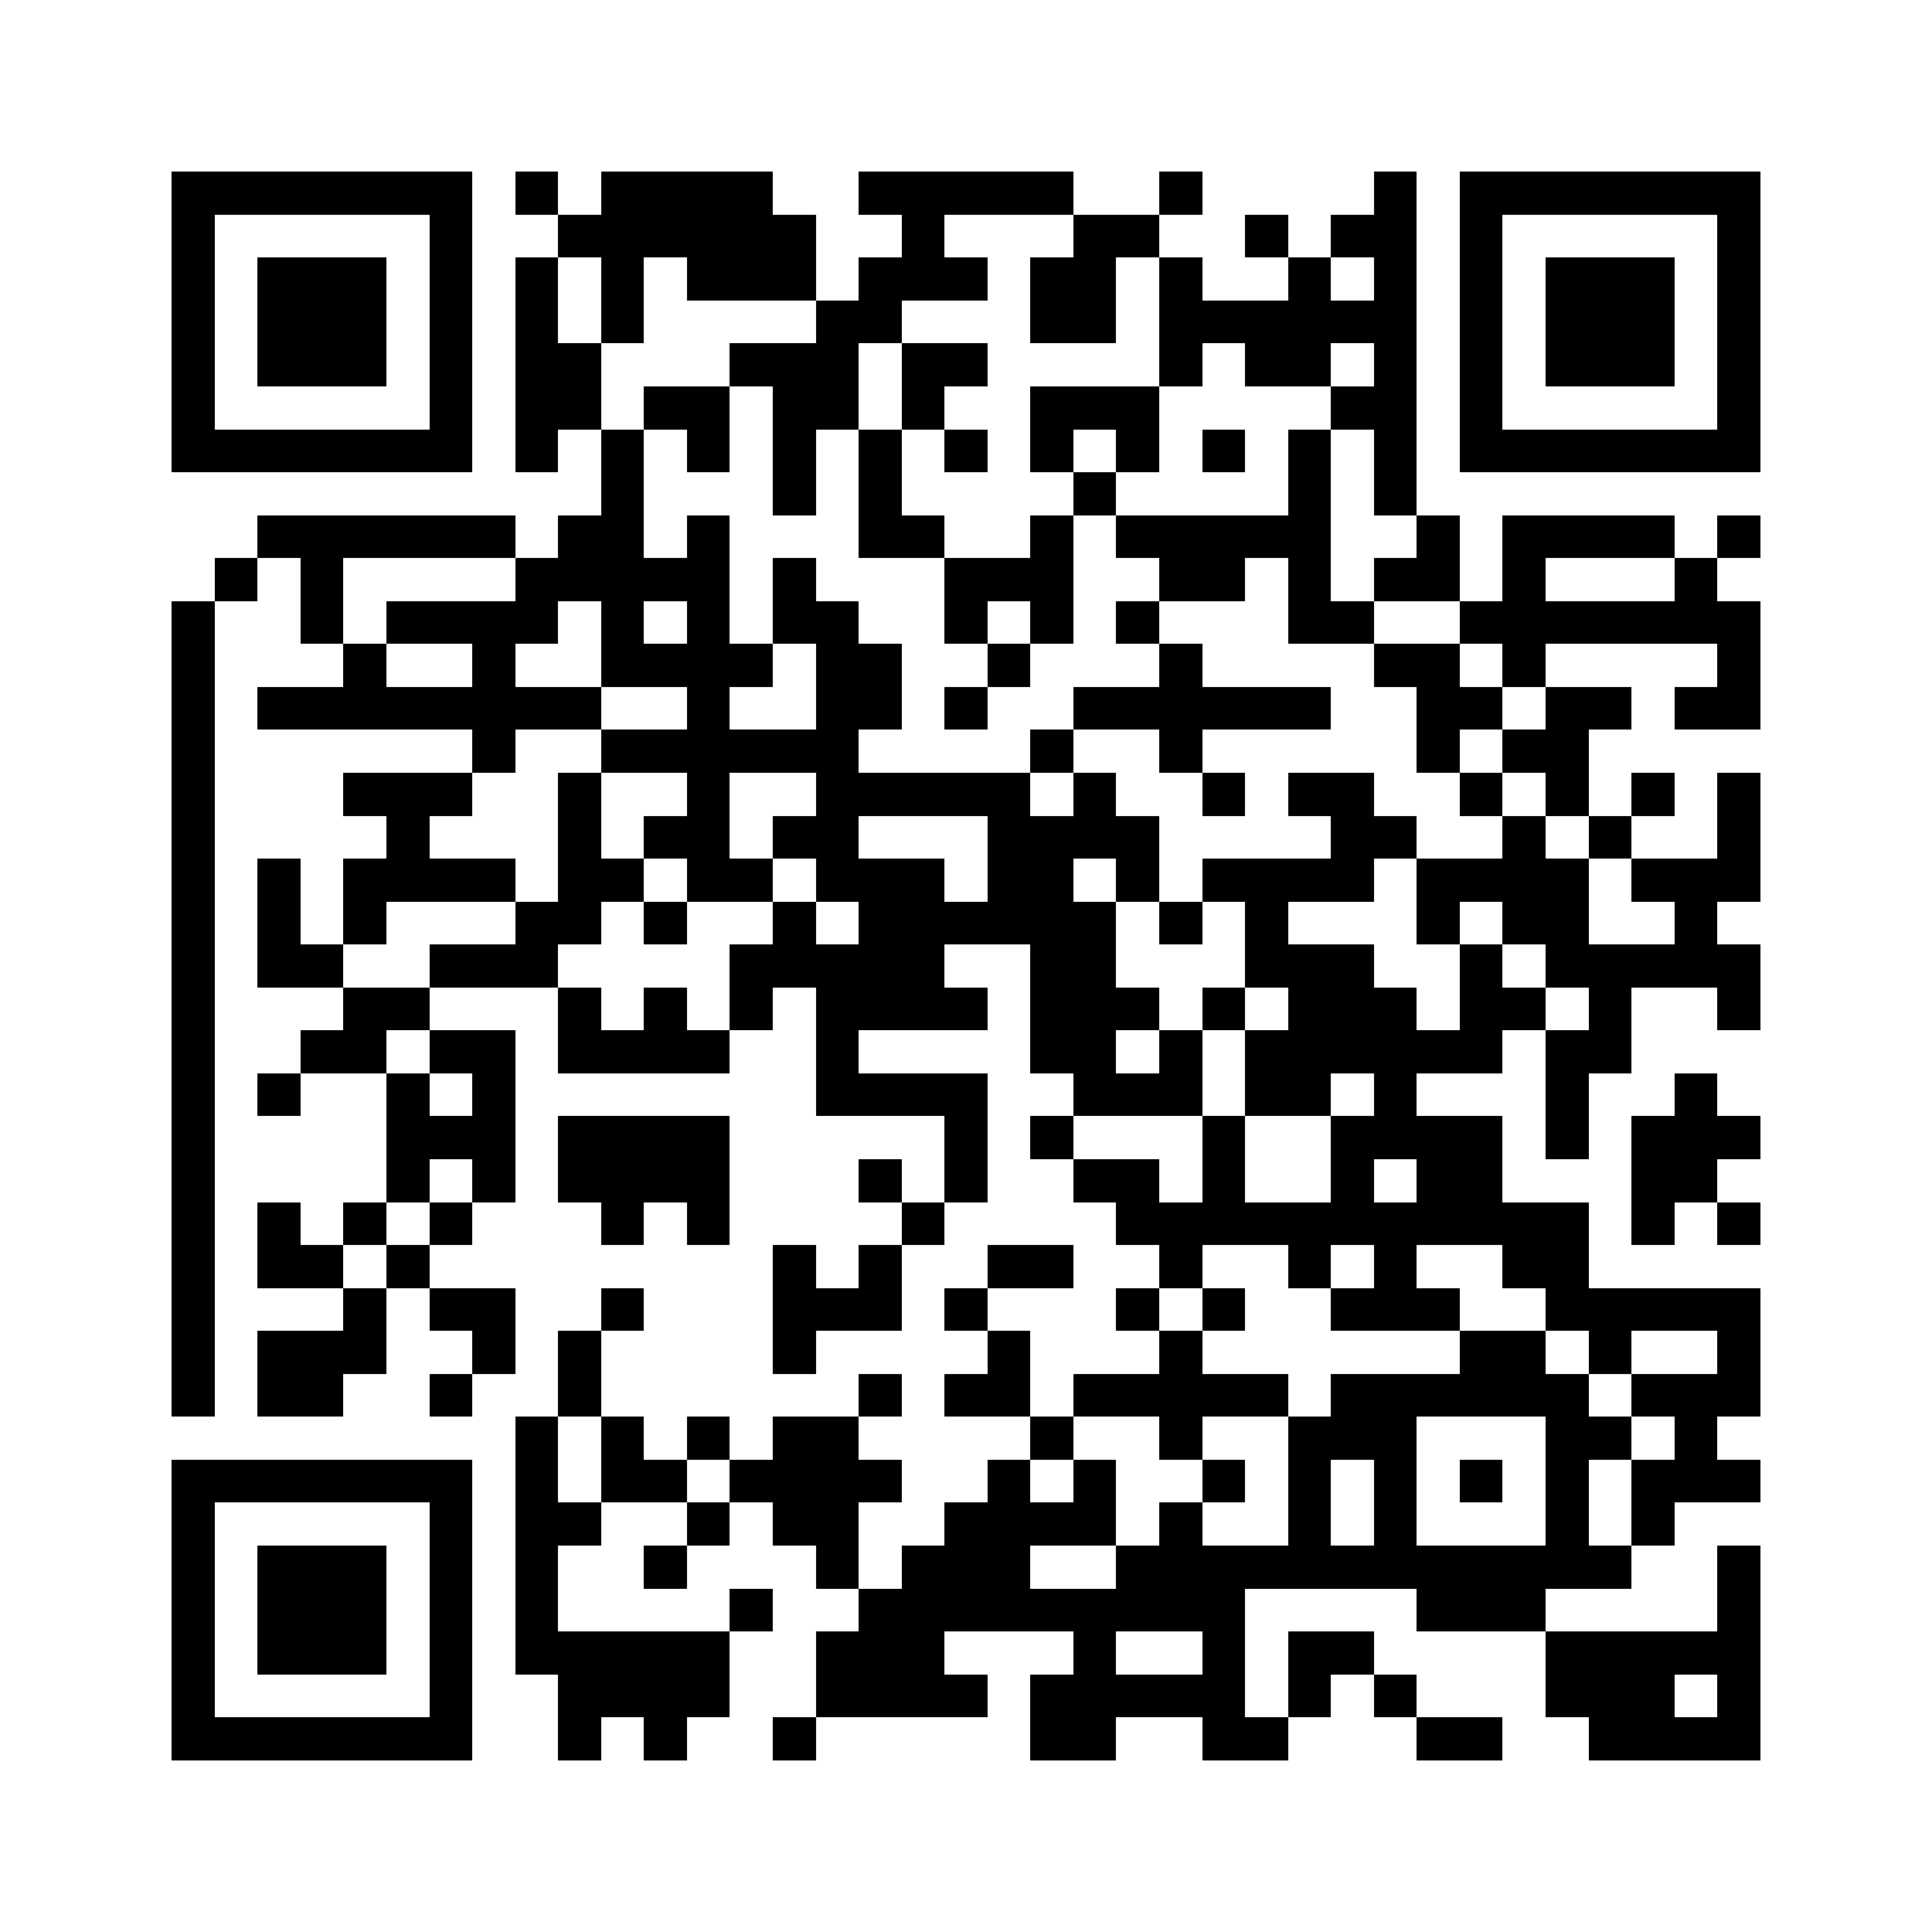
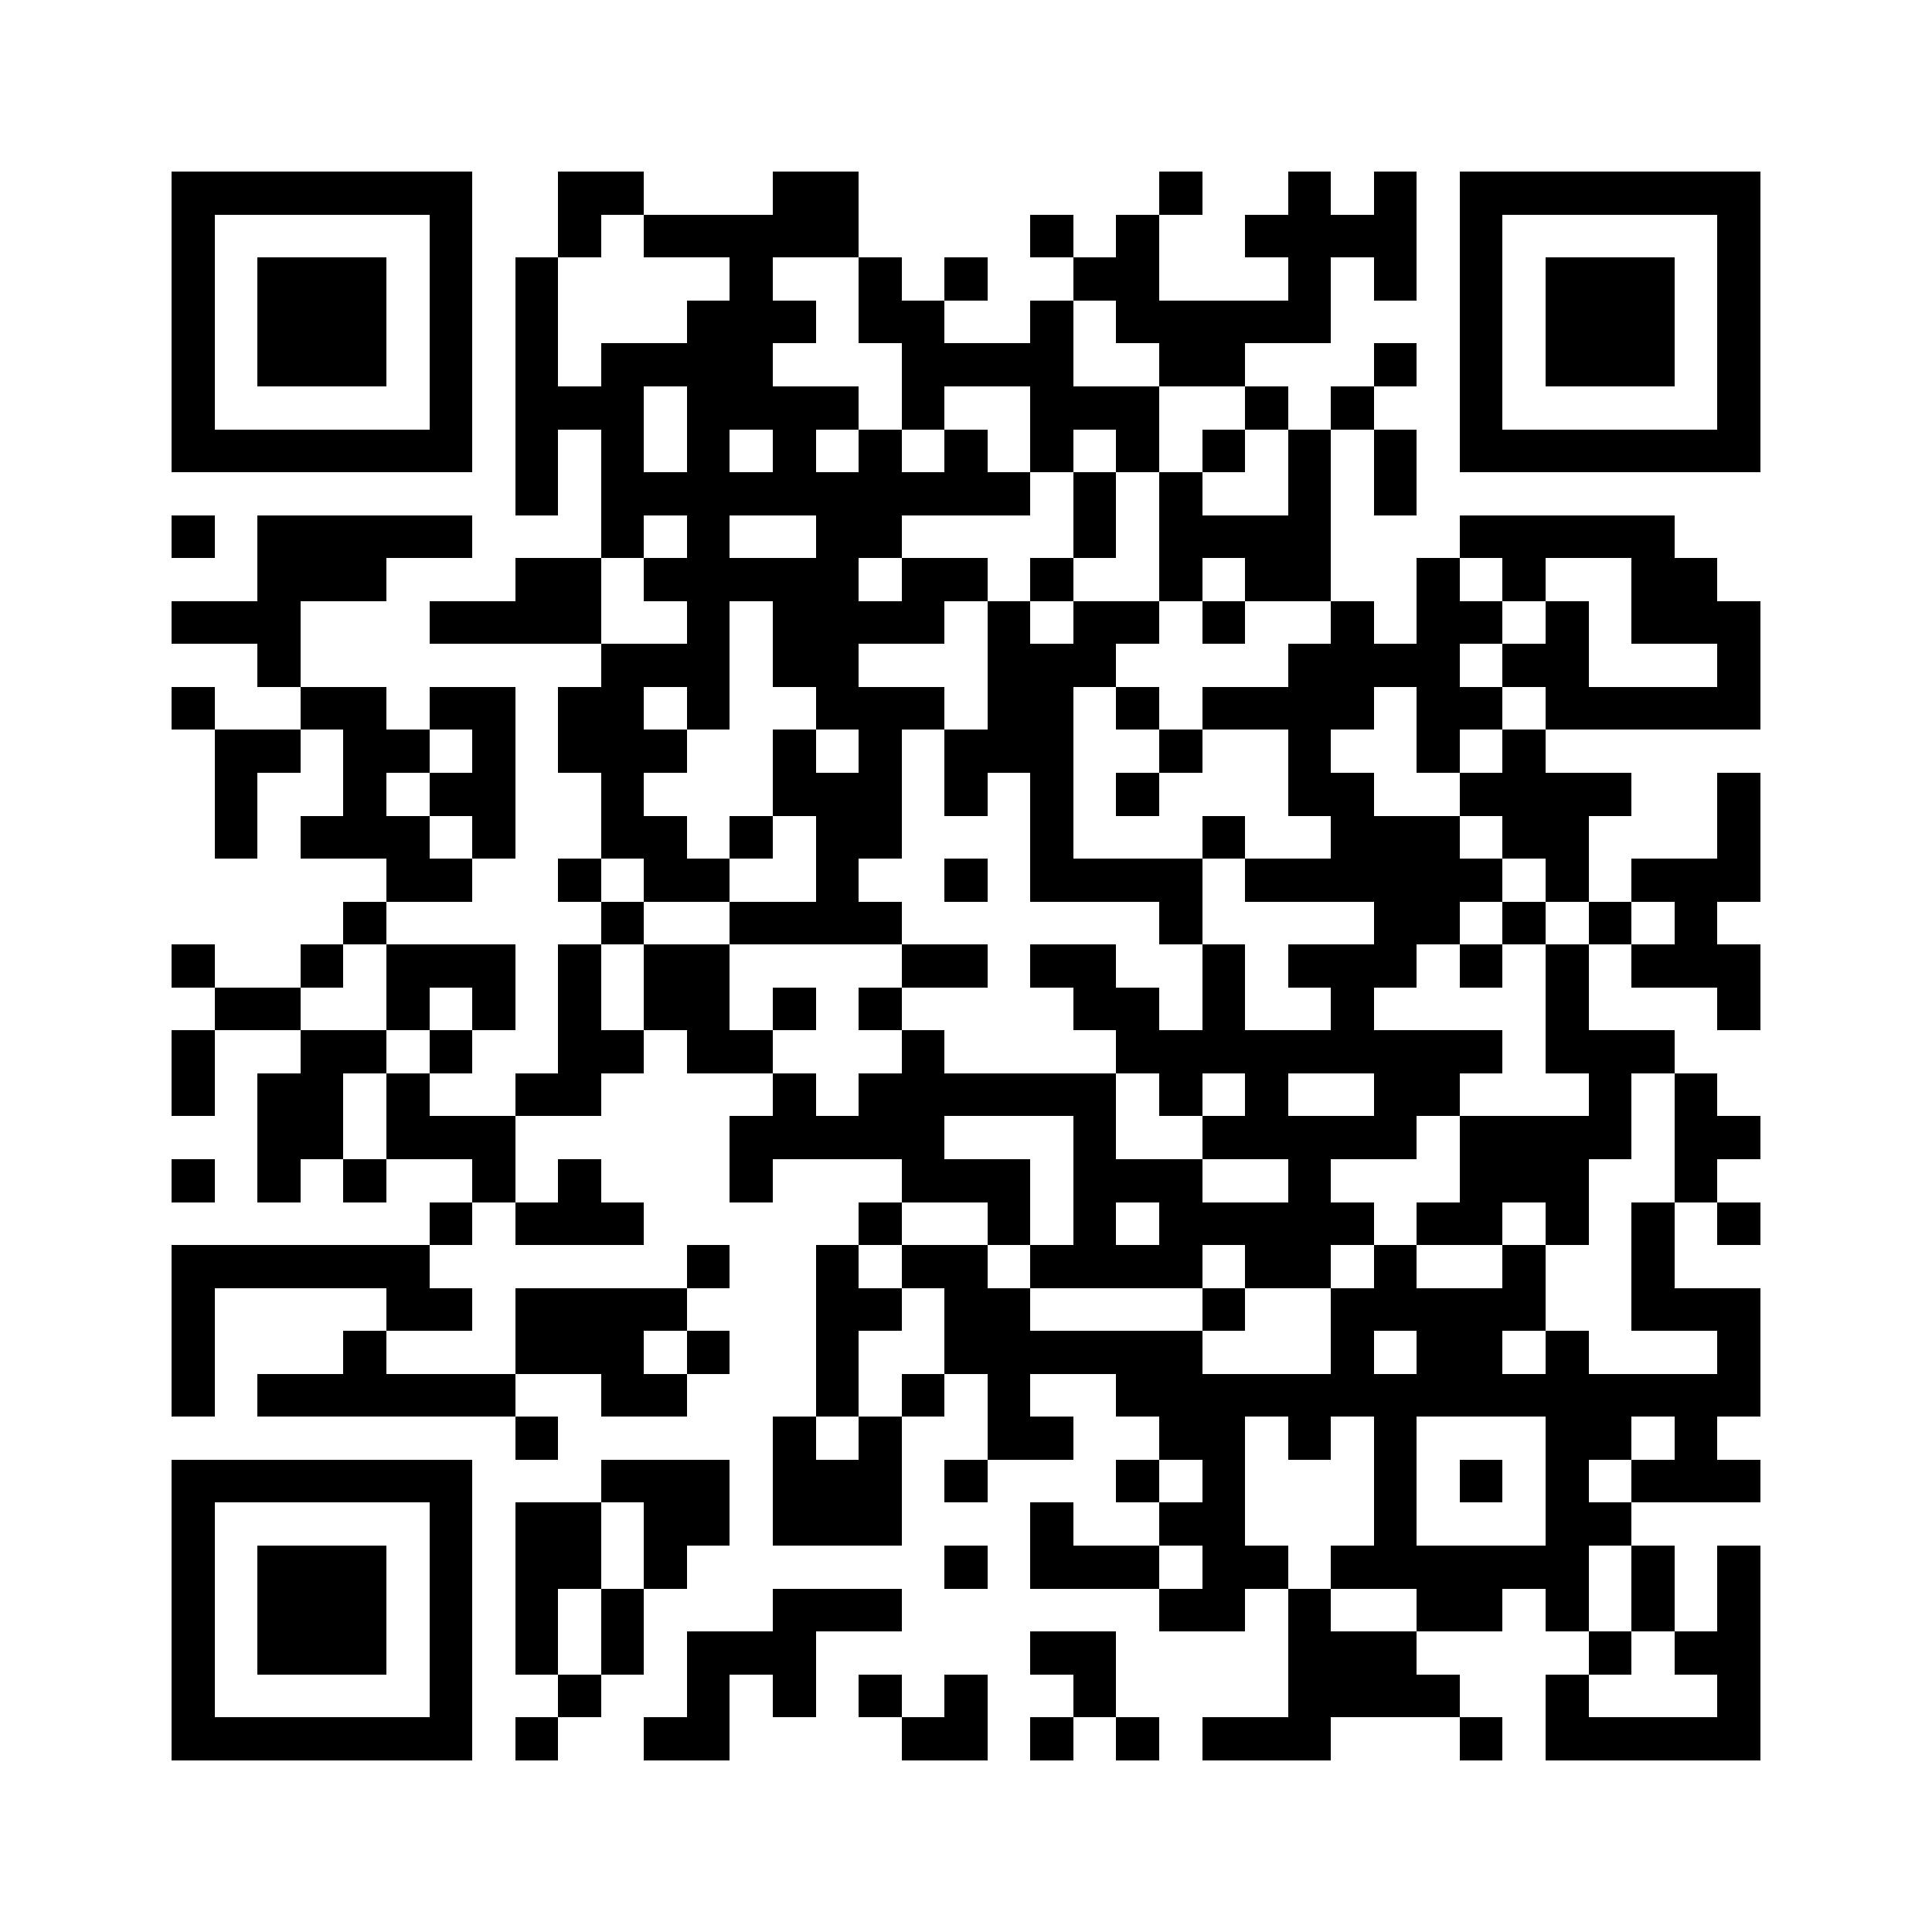
<svg xmlns="http://www.w3.org/2000/svg" viewBox="0 0 45 45" width="400" height="400" shape-rendering="crispEdges">
  <rect width="45" height="45" fill="#ffffff" />
-   <path fill="#000000" d="M4,4h1v1h-1zM5,4h1v1h-1zM6,4h1v1h-1zM7,4h1v1h-1zM8,4h1v1h-1zM9,4h1v1h-1zM10,4h1v1h-1zM12,4h1v1h-1zM14,4h1v1h-1zM15,4h1v1h-1zM16,4h1v1h-1zM17,4h1v1h-1zM20,4h1v1h-1zM21,4h1v1h-1zM22,4h1v1h-1zM23,4h1v1h-1zM24,4h1v1h-1zM27,4h1v1h-1zM32,4h1v1h-1zM34,4h1v1h-1zM35,4h1v1h-1zM36,4h1v1h-1zM37,4h1v1h-1zM38,4h1v1h-1zM39,4h1v1h-1zM40,4h1v1h-1zM4,5h1v1h-1zM10,5h1v1h-1zM13,5h1v1h-1zM14,5h1v1h-1zM15,5h1v1h-1zM16,5h1v1h-1zM17,5h1v1h-1zM18,5h1v1h-1zM21,5h1v1h-1zM25,5h1v1h-1zM26,5h1v1h-1zM29,5h1v1h-1zM31,5h1v1h-1zM32,5h1v1h-1zM34,5h1v1h-1zM40,5h1v1h-1zM4,6h1v1h-1zM6,6h1v1h-1zM7,6h1v1h-1zM8,6h1v1h-1zM10,6h1v1h-1zM12,6h1v1h-1zM14,6h1v1h-1zM16,6h1v1h-1zM17,6h1v1h-1zM18,6h1v1h-1zM20,6h1v1h-1zM21,6h1v1h-1zM22,6h1v1h-1zM24,6h1v1h-1zM25,6h1v1h-1zM27,6h1v1h-1zM30,6h1v1h-1zM32,6h1v1h-1zM34,6h1v1h-1zM36,6h1v1h-1zM37,6h1v1h-1zM38,6h1v1h-1zM40,6h1v1h-1zM4,7h1v1h-1zM6,7h1v1h-1zM7,7h1v1h-1zM8,7h1v1h-1zM10,7h1v1h-1zM12,7h1v1h-1zM14,7h1v1h-1zM19,7h1v1h-1zM20,7h1v1h-1zM24,7h1v1h-1zM25,7h1v1h-1zM27,7h1v1h-1zM28,7h1v1h-1zM29,7h1v1h-1zM30,7h1v1h-1zM31,7h1v1h-1zM32,7h1v1h-1zM34,7h1v1h-1zM36,7h1v1h-1zM37,7h1v1h-1zM38,7h1v1h-1zM40,7h1v1h-1zM4,8h1v1h-1zM6,8h1v1h-1zM7,8h1v1h-1zM8,8h1v1h-1zM10,8h1v1h-1zM12,8h1v1h-1zM13,8h1v1h-1zM17,8h1v1h-1zM18,8h1v1h-1zM19,8h1v1h-1zM21,8h1v1h-1zM22,8h1v1h-1zM27,8h1v1h-1zM29,8h1v1h-1zM30,8h1v1h-1zM32,8h1v1h-1zM34,8h1v1h-1zM36,8h1v1h-1zM37,8h1v1h-1zM38,8h1v1h-1zM40,8h1v1h-1zM4,9h1v1h-1zM10,9h1v1h-1zM12,9h1v1h-1zM13,9h1v1h-1zM15,9h1v1h-1zM16,9h1v1h-1zM18,9h1v1h-1zM19,9h1v1h-1zM21,9h1v1h-1zM24,9h1v1h-1zM25,9h1v1h-1zM26,9h1v1h-1zM31,9h1v1h-1zM32,9h1v1h-1zM34,9h1v1h-1zM40,9h1v1h-1zM4,10h1v1h-1zM5,10h1v1h-1zM6,10h1v1h-1zM7,10h1v1h-1zM8,10h1v1h-1zM9,10h1v1h-1zM10,10h1v1h-1zM12,10h1v1h-1zM14,10h1v1h-1zM16,10h1v1h-1zM18,10h1v1h-1zM20,10h1v1h-1zM22,10h1v1h-1zM24,10h1v1h-1zM26,10h1v1h-1zM28,10h1v1h-1zM30,10h1v1h-1zM32,10h1v1h-1zM34,10h1v1h-1zM35,10h1v1h-1zM36,10h1v1h-1zM37,10h1v1h-1zM38,10h1v1h-1zM39,10h1v1h-1zM40,10h1v1h-1zM14,11h1v1h-1zM18,11h1v1h-1zM20,11h1v1h-1zM25,11h1v1h-1zM30,11h1v1h-1zM32,11h1v1h-1zM6,12h1v1h-1zM7,12h1v1h-1zM8,12h1v1h-1zM9,12h1v1h-1zM10,12h1v1h-1zM11,12h1v1h-1zM13,12h1v1h-1zM14,12h1v1h-1zM16,12h1v1h-1zM20,12h1v1h-1zM21,12h1v1h-1zM24,12h1v1h-1zM26,12h1v1h-1zM27,12h1v1h-1zM28,12h1v1h-1zM29,12h1v1h-1zM30,12h1v1h-1zM33,12h1v1h-1zM35,12h1v1h-1zM36,12h1v1h-1zM37,12h1v1h-1zM38,12h1v1h-1zM40,12h1v1h-1zM5,13h1v1h-1zM7,13h1v1h-1zM12,13h1v1h-1zM13,13h1v1h-1zM14,13h1v1h-1zM15,13h1v1h-1zM16,13h1v1h-1zM18,13h1v1h-1zM22,13h1v1h-1zM23,13h1v1h-1zM24,13h1v1h-1zM27,13h1v1h-1zM28,13h1v1h-1zM30,13h1v1h-1zM32,13h1v1h-1zM33,13h1v1h-1zM35,13h1v1h-1zM39,13h1v1h-1zM4,14h1v1h-1zM7,14h1v1h-1zM9,14h1v1h-1zM10,14h1v1h-1zM11,14h1v1h-1zM12,14h1v1h-1zM14,14h1v1h-1zM16,14h1v1h-1zM18,14h1v1h-1zM19,14h1v1h-1zM22,14h1v1h-1zM24,14h1v1h-1zM26,14h1v1h-1zM30,14h1v1h-1zM31,14h1v1h-1zM34,14h1v1h-1zM35,14h1v1h-1zM36,14h1v1h-1zM37,14h1v1h-1zM38,14h1v1h-1zM39,14h1v1h-1zM40,14h1v1h-1zM4,15h1v1h-1zM8,15h1v1h-1zM11,15h1v1h-1zM14,15h1v1h-1zM15,15h1v1h-1zM16,15h1v1h-1zM17,15h1v1h-1zM19,15h1v1h-1zM20,15h1v1h-1zM23,15h1v1h-1zM27,15h1v1h-1zM32,15h1v1h-1zM33,15h1v1h-1zM35,15h1v1h-1zM40,15h1v1h-1zM4,16h1v1h-1zM6,16h1v1h-1zM7,16h1v1h-1zM8,16h1v1h-1zM9,16h1v1h-1zM10,16h1v1h-1zM11,16h1v1h-1zM12,16h1v1h-1zM13,16h1v1h-1zM16,16h1v1h-1zM19,16h1v1h-1zM20,16h1v1h-1zM22,16h1v1h-1zM25,16h1v1h-1zM26,16h1v1h-1zM27,16h1v1h-1zM28,16h1v1h-1zM29,16h1v1h-1zM30,16h1v1h-1zM33,16h1v1h-1zM34,16h1v1h-1zM36,16h1v1h-1zM37,16h1v1h-1zM39,16h1v1h-1zM40,16h1v1h-1zM4,17h1v1h-1zM11,17h1v1h-1zM14,17h1v1h-1zM15,17h1v1h-1zM16,17h1v1h-1zM17,17h1v1h-1zM18,17h1v1h-1zM19,17h1v1h-1zM24,17h1v1h-1zM27,17h1v1h-1zM33,17h1v1h-1zM35,17h1v1h-1zM36,17h1v1h-1zM4,18h1v1h-1zM8,18h1v1h-1zM9,18h1v1h-1zM10,18h1v1h-1zM13,18h1v1h-1zM16,18h1v1h-1zM19,18h1v1h-1zM20,18h1v1h-1zM21,18h1v1h-1zM22,18h1v1h-1zM23,18h1v1h-1zM25,18h1v1h-1zM28,18h1v1h-1zM30,18h1v1h-1zM31,18h1v1h-1zM34,18h1v1h-1zM36,18h1v1h-1zM38,18h1v1h-1zM40,18h1v1h-1zM4,19h1v1h-1zM9,19h1v1h-1zM13,19h1v1h-1zM15,19h1v1h-1zM16,19h1v1h-1zM18,19h1v1h-1zM19,19h1v1h-1zM23,19h1v1h-1zM24,19h1v1h-1zM25,19h1v1h-1zM26,19h1v1h-1zM31,19h1v1h-1zM32,19h1v1h-1zM35,19h1v1h-1zM37,19h1v1h-1zM40,19h1v1h-1zM4,20h1v1h-1zM6,20h1v1h-1zM8,20h1v1h-1zM9,20h1v1h-1zM10,20h1v1h-1zM11,20h1v1h-1zM13,20h1v1h-1zM14,20h1v1h-1zM16,20h1v1h-1zM17,20h1v1h-1zM19,20h1v1h-1zM20,20h1v1h-1zM21,20h1v1h-1zM23,20h1v1h-1zM24,20h1v1h-1zM26,20h1v1h-1zM28,20h1v1h-1zM29,20h1v1h-1zM30,20h1v1h-1zM31,20h1v1h-1zM33,20h1v1h-1zM34,20h1v1h-1zM35,20h1v1h-1zM36,20h1v1h-1zM38,20h1v1h-1zM39,20h1v1h-1zM40,20h1v1h-1zM4,21h1v1h-1zM6,21h1v1h-1zM8,21h1v1h-1zM12,21h1v1h-1zM13,21h1v1h-1zM15,21h1v1h-1zM18,21h1v1h-1zM20,21h1v1h-1zM21,21h1v1h-1zM22,21h1v1h-1zM23,21h1v1h-1zM24,21h1v1h-1zM25,21h1v1h-1zM27,21h1v1h-1zM29,21h1v1h-1zM33,21h1v1h-1zM35,21h1v1h-1zM36,21h1v1h-1zM39,21h1v1h-1zM4,22h1v1h-1zM6,22h1v1h-1zM7,22h1v1h-1zM10,22h1v1h-1zM11,22h1v1h-1zM12,22h1v1h-1zM17,22h1v1h-1zM18,22h1v1h-1zM19,22h1v1h-1zM20,22h1v1h-1zM21,22h1v1h-1zM24,22h1v1h-1zM25,22h1v1h-1zM29,22h1v1h-1zM30,22h1v1h-1zM31,22h1v1h-1zM34,22h1v1h-1zM36,22h1v1h-1zM37,22h1v1h-1zM38,22h1v1h-1zM39,22h1v1h-1zM40,22h1v1h-1zM4,23h1v1h-1zM8,23h1v1h-1zM9,23h1v1h-1zM13,23h1v1h-1zM15,23h1v1h-1zM17,23h1v1h-1zM19,23h1v1h-1zM20,23h1v1h-1zM21,23h1v1h-1zM22,23h1v1h-1zM24,23h1v1h-1zM25,23h1v1h-1zM26,23h1v1h-1zM28,23h1v1h-1zM30,23h1v1h-1zM31,23h1v1h-1zM32,23h1v1h-1zM34,23h1v1h-1zM35,23h1v1h-1zM37,23h1v1h-1zM40,23h1v1h-1zM4,24h1v1h-1zM7,24h1v1h-1zM8,24h1v1h-1zM10,24h1v1h-1zM11,24h1v1h-1zM13,24h1v1h-1zM14,24h1v1h-1zM15,24h1v1h-1zM16,24h1v1h-1zM19,24h1v1h-1zM24,24h1v1h-1zM25,24h1v1h-1zM27,24h1v1h-1zM29,24h1v1h-1zM30,24h1v1h-1zM31,24h1v1h-1zM32,24h1v1h-1zM33,24h1v1h-1zM34,24h1v1h-1zM36,24h1v1h-1zM37,24h1v1h-1zM4,25h1v1h-1zM6,25h1v1h-1zM9,25h1v1h-1zM11,25h1v1h-1zM19,25h1v1h-1zM20,25h1v1h-1zM21,25h1v1h-1zM22,25h1v1h-1zM25,25h1v1h-1zM26,25h1v1h-1zM27,25h1v1h-1zM29,25h1v1h-1zM30,25h1v1h-1zM32,25h1v1h-1zM36,25h1v1h-1zM39,25h1v1h-1zM4,26h1v1h-1zM9,26h1v1h-1zM10,26h1v1h-1zM11,26h1v1h-1zM13,26h1v1h-1zM14,26h1v1h-1zM15,26h1v1h-1zM16,26h1v1h-1zM22,26h1v1h-1zM24,26h1v1h-1zM28,26h1v1h-1zM31,26h1v1h-1zM32,26h1v1h-1zM33,26h1v1h-1zM34,26h1v1h-1zM36,26h1v1h-1zM38,26h1v1h-1zM39,26h1v1h-1zM40,26h1v1h-1zM4,27h1v1h-1zM9,27h1v1h-1zM11,27h1v1h-1zM13,27h1v1h-1zM14,27h1v1h-1zM15,27h1v1h-1zM16,27h1v1h-1zM20,27h1v1h-1zM22,27h1v1h-1zM25,27h1v1h-1zM26,27h1v1h-1zM28,27h1v1h-1zM31,27h1v1h-1zM33,27h1v1h-1zM34,27h1v1h-1zM38,27h1v1h-1zM39,27h1v1h-1zM4,28h1v1h-1zM6,28h1v1h-1zM8,28h1v1h-1zM10,28h1v1h-1zM14,28h1v1h-1zM16,28h1v1h-1zM21,28h1v1h-1zM26,28h1v1h-1zM27,28h1v1h-1zM28,28h1v1h-1zM29,28h1v1h-1zM30,28h1v1h-1zM31,28h1v1h-1zM32,28h1v1h-1zM33,28h1v1h-1zM34,28h1v1h-1zM35,28h1v1h-1zM36,28h1v1h-1zM38,28h1v1h-1zM40,28h1v1h-1zM4,29h1v1h-1zM6,29h1v1h-1zM7,29h1v1h-1zM9,29h1v1h-1zM18,29h1v1h-1zM20,29h1v1h-1zM23,29h1v1h-1zM24,29h1v1h-1zM27,29h1v1h-1zM30,29h1v1h-1zM32,29h1v1h-1zM35,29h1v1h-1zM36,29h1v1h-1zM4,30h1v1h-1zM8,30h1v1h-1zM10,30h1v1h-1zM11,30h1v1h-1zM14,30h1v1h-1zM18,30h1v1h-1zM19,30h1v1h-1zM20,30h1v1h-1zM22,30h1v1h-1zM26,30h1v1h-1zM28,30h1v1h-1zM31,30h1v1h-1zM32,30h1v1h-1zM33,30h1v1h-1zM36,30h1v1h-1zM37,30h1v1h-1zM38,30h1v1h-1zM39,30h1v1h-1zM40,30h1v1h-1zM4,31h1v1h-1zM6,31h1v1h-1zM7,31h1v1h-1zM8,31h1v1h-1zM11,31h1v1h-1zM13,31h1v1h-1zM18,31h1v1h-1zM23,31h1v1h-1zM27,31h1v1h-1zM34,31h1v1h-1zM35,31h1v1h-1zM37,31h1v1h-1zM40,31h1v1h-1zM4,32h1v1h-1zM6,32h1v1h-1zM7,32h1v1h-1zM10,32h1v1h-1zM13,32h1v1h-1zM20,32h1v1h-1zM22,32h1v1h-1zM23,32h1v1h-1zM25,32h1v1h-1zM26,32h1v1h-1zM27,32h1v1h-1zM28,32h1v1h-1zM29,32h1v1h-1zM31,32h1v1h-1zM32,32h1v1h-1zM33,32h1v1h-1zM34,32h1v1h-1zM35,32h1v1h-1zM36,32h1v1h-1zM38,32h1v1h-1zM39,32h1v1h-1zM40,32h1v1h-1zM12,33h1v1h-1zM14,33h1v1h-1zM16,33h1v1h-1zM18,33h1v1h-1zM19,33h1v1h-1zM24,33h1v1h-1zM27,33h1v1h-1zM30,33h1v1h-1zM31,33h1v1h-1zM32,33h1v1h-1zM36,33h1v1h-1zM37,33h1v1h-1zM39,33h1v1h-1zM4,34h1v1h-1zM5,34h1v1h-1zM6,34h1v1h-1zM7,34h1v1h-1zM8,34h1v1h-1zM9,34h1v1h-1zM10,34h1v1h-1zM12,34h1v1h-1zM14,34h1v1h-1zM15,34h1v1h-1zM17,34h1v1h-1zM18,34h1v1h-1zM19,34h1v1h-1zM20,34h1v1h-1zM23,34h1v1h-1zM25,34h1v1h-1zM28,34h1v1h-1zM30,34h1v1h-1zM32,34h1v1h-1zM34,34h1v1h-1zM36,34h1v1h-1zM38,34h1v1h-1zM39,34h1v1h-1zM40,34h1v1h-1zM4,35h1v1h-1zM10,35h1v1h-1zM12,35h1v1h-1zM13,35h1v1h-1zM16,35h1v1h-1zM18,35h1v1h-1zM19,35h1v1h-1zM22,35h1v1h-1zM23,35h1v1h-1zM24,35h1v1h-1zM25,35h1v1h-1zM27,35h1v1h-1zM30,35h1v1h-1zM32,35h1v1h-1zM36,35h1v1h-1zM38,35h1v1h-1zM4,36h1v1h-1zM6,36h1v1h-1zM7,36h1v1h-1zM8,36h1v1h-1zM10,36h1v1h-1zM12,36h1v1h-1zM15,36h1v1h-1zM19,36h1v1h-1zM21,36h1v1h-1zM22,36h1v1h-1zM23,36h1v1h-1zM26,36h1v1h-1zM27,36h1v1h-1zM28,36h1v1h-1zM29,36h1v1h-1zM30,36h1v1h-1zM31,36h1v1h-1zM32,36h1v1h-1zM33,36h1v1h-1zM34,36h1v1h-1zM35,36h1v1h-1zM36,36h1v1h-1zM37,36h1v1h-1zM40,36h1v1h-1zM4,37h1v1h-1zM6,37h1v1h-1zM7,37h1v1h-1zM8,37h1v1h-1zM10,37h1v1h-1zM12,37h1v1h-1zM17,37h1v1h-1zM20,37h1v1h-1zM21,37h1v1h-1zM22,37h1v1h-1zM23,37h1v1h-1zM24,37h1v1h-1zM25,37h1v1h-1zM26,37h1v1h-1zM27,37h1v1h-1zM28,37h1v1h-1zM33,37h1v1h-1zM34,37h1v1h-1zM35,37h1v1h-1zM40,37h1v1h-1zM4,38h1v1h-1zM6,38h1v1h-1zM7,38h1v1h-1zM8,38h1v1h-1zM10,38h1v1h-1zM12,38h1v1h-1zM13,38h1v1h-1zM14,38h1v1h-1zM15,38h1v1h-1zM16,38h1v1h-1zM19,38h1v1h-1zM20,38h1v1h-1zM21,38h1v1h-1zM25,38h1v1h-1zM28,38h1v1h-1zM30,38h1v1h-1zM31,38h1v1h-1zM36,38h1v1h-1zM37,38h1v1h-1zM38,38h1v1h-1zM39,38h1v1h-1zM40,38h1v1h-1zM4,39h1v1h-1zM10,39h1v1h-1zM13,39h1v1h-1zM14,39h1v1h-1zM15,39h1v1h-1zM16,39h1v1h-1zM19,39h1v1h-1zM20,39h1v1h-1zM21,39h1v1h-1zM22,39h1v1h-1zM24,39h1v1h-1zM25,39h1v1h-1zM26,39h1v1h-1zM27,39h1v1h-1zM28,39h1v1h-1zM30,39h1v1h-1zM32,39h1v1h-1zM36,39h1v1h-1zM37,39h1v1h-1zM38,39h1v1h-1zM40,39h1v1h-1zM4,40h1v1h-1zM5,40h1v1h-1zM6,40h1v1h-1zM7,40h1v1h-1zM8,40h1v1h-1zM9,40h1v1h-1zM10,40h1v1h-1zM13,40h1v1h-1zM15,40h1v1h-1zM18,40h1v1h-1zM24,40h1v1h-1zM25,40h1v1h-1zM28,40h1v1h-1zM29,40h1v1h-1zM33,40h1v1h-1zM34,40h1v1h-1zM37,40h1v1h-1zM38,40h1v1h-1zM39,40h1v1h-1zM40,40h1v1h-1z" />
+   <path fill="#000000" d="M4,4h1v1h-1zM5,4h1v1h-1zM6,4h1v1h-1zM7,4h1v1h-1zM8,4h1v1h-1zM9,4h1v1h-1zM10,4h1v1h-1zM13,4h1v1h-1zM14,4h1v1h-1zM18,4h1v1h-1zM19,4h1v1h-1zM27,4h1v1h-1zM30,4h1v1h-1zM32,4h1v1h-1zM34,4h1v1h-1zM35,4h1v1h-1zM36,4h1v1h-1zM37,4h1v1h-1zM38,4h1v1h-1zM39,4h1v1h-1zM40,4h1v1h-1zM4,5h1v1h-1zM10,5h1v1h-1zM13,5h1v1h-1zM15,5h1v1h-1zM16,5h1v1h-1zM17,5h1v1h-1zM18,5h1v1h-1zM19,5h1v1h-1zM24,5h1v1h-1zM26,5h1v1h-1zM29,5h1v1h-1zM30,5h1v1h-1zM31,5h1v1h-1zM32,5h1v1h-1zM34,5h1v1h-1zM40,5h1v1h-1zM4,6h1v1h-1zM6,6h1v1h-1zM7,6h1v1h-1zM8,6h1v1h-1zM10,6h1v1h-1zM12,6h1v1h-1zM17,6h1v1h-1zM20,6h1v1h-1zM22,6h1v1h-1zM25,6h1v1h-1zM26,6h1v1h-1zM30,6h1v1h-1zM32,6h1v1h-1zM34,6h1v1h-1zM36,6h1v1h-1zM37,6h1v1h-1zM38,6h1v1h-1zM40,6h1v1h-1zM4,7h1v1h-1zM6,7h1v1h-1zM7,7h1v1h-1zM8,7h1v1h-1zM10,7h1v1h-1zM12,7h1v1h-1zM16,7h1v1h-1zM17,7h1v1h-1zM18,7h1v1h-1zM20,7h1v1h-1zM21,7h1v1h-1zM24,7h1v1h-1zM26,7h1v1h-1zM27,7h1v1h-1zM28,7h1v1h-1zM29,7h1v1h-1zM30,7h1v1h-1zM34,7h1v1h-1zM36,7h1v1h-1zM37,7h1v1h-1zM38,7h1v1h-1zM40,7h1v1h-1zM4,8h1v1h-1zM6,8h1v1h-1zM7,8h1v1h-1zM8,8h1v1h-1zM10,8h1v1h-1zM12,8h1v1h-1zM14,8h1v1h-1zM15,8h1v1h-1zM16,8h1v1h-1zM17,8h1v1h-1zM21,8h1v1h-1zM22,8h1v1h-1zM23,8h1v1h-1zM24,8h1v1h-1zM27,8h1v1h-1zM28,8h1v1h-1zM32,8h1v1h-1zM34,8h1v1h-1zM36,8h1v1h-1zM37,8h1v1h-1zM38,8h1v1h-1zM40,8h1v1h-1zM4,9h1v1h-1zM10,9h1v1h-1zM12,9h1v1h-1zM13,9h1v1h-1zM14,9h1v1h-1zM16,9h1v1h-1zM17,9h1v1h-1zM18,9h1v1h-1zM19,9h1v1h-1zM21,9h1v1h-1zM24,9h1v1h-1zM25,9h1v1h-1zM26,9h1v1h-1zM29,9h1v1h-1zM31,9h1v1h-1zM34,9h1v1h-1zM40,9h1v1h-1zM4,10h1v1h-1zM5,10h1v1h-1zM6,10h1v1h-1zM7,10h1v1h-1zM8,10h1v1h-1zM9,10h1v1h-1zM10,10h1v1h-1zM12,10h1v1h-1zM14,10h1v1h-1zM16,10h1v1h-1zM18,10h1v1h-1zM20,10h1v1h-1zM22,10h1v1h-1zM24,10h1v1h-1zM26,10h1v1h-1zM28,10h1v1h-1zM30,10h1v1h-1zM32,10h1v1h-1zM34,10h1v1h-1zM35,10h1v1h-1zM36,10h1v1h-1zM37,10h1v1h-1zM38,10h1v1h-1zM39,10h1v1h-1zM40,10h1v1h-1zM12,11h1v1h-1zM14,11h1v1h-1zM15,11h1v1h-1zM16,11h1v1h-1zM17,11h1v1h-1zM18,11h1v1h-1zM19,11h1v1h-1zM20,11h1v1h-1zM21,11h1v1h-1zM22,11h1v1h-1zM23,11h1v1h-1zM25,11h1v1h-1zM27,11h1v1h-1zM30,11h1v1h-1zM32,11h1v1h-1zM4,12h1v1h-1zM6,12h1v1h-1zM7,12h1v1h-1zM8,12h1v1h-1zM9,12h1v1h-1zM10,12h1v1h-1zM14,12h1v1h-1zM16,12h1v1h-1zM19,12h1v1h-1zM20,12h1v1h-1zM25,12h1v1h-1zM27,12h1v1h-1zM28,12h1v1h-1zM29,12h1v1h-1zM30,12h1v1h-1zM34,12h1v1h-1zM35,12h1v1h-1zM36,12h1v1h-1zM37,12h1v1h-1zM38,12h1v1h-1zM6,13h1v1h-1zM7,13h1v1h-1zM8,13h1v1h-1zM12,13h1v1h-1zM13,13h1v1h-1zM15,13h1v1h-1zM16,13h1v1h-1zM17,13h1v1h-1zM18,13h1v1h-1zM19,13h1v1h-1zM21,13h1v1h-1zM22,13h1v1h-1zM24,13h1v1h-1zM27,13h1v1h-1zM29,13h1v1h-1zM30,13h1v1h-1zM33,13h1v1h-1zM35,13h1v1h-1zM38,13h1v1h-1zM39,13h1v1h-1zM4,14h1v1h-1zM5,14h1v1h-1zM6,14h1v1h-1zM10,14h1v1h-1zM11,14h1v1h-1zM12,14h1v1h-1zM13,14h1v1h-1zM16,14h1v1h-1zM18,14h1v1h-1zM19,14h1v1h-1zM20,14h1v1h-1zM21,14h1v1h-1zM23,14h1v1h-1zM25,14h1v1h-1zM26,14h1v1h-1zM28,14h1v1h-1zM31,14h1v1h-1zM33,14h1v1h-1zM34,14h1v1h-1zM36,14h1v1h-1zM38,14h1v1h-1zM39,14h1v1h-1zM40,14h1v1h-1zM6,15h1v1h-1zM14,15h1v1h-1zM15,15h1v1h-1zM16,15h1v1h-1zM18,15h1v1h-1zM19,15h1v1h-1zM23,15h1v1h-1zM24,15h1v1h-1zM25,15h1v1h-1zM30,15h1v1h-1zM31,15h1v1h-1zM32,15h1v1h-1zM33,15h1v1h-1zM35,15h1v1h-1zM36,15h1v1h-1zM40,15h1v1h-1zM4,16h1v1h-1zM7,16h1v1h-1zM8,16h1v1h-1zM10,16h1v1h-1zM11,16h1v1h-1zM13,16h1v1h-1zM14,16h1v1h-1zM16,16h1v1h-1zM19,16h1v1h-1zM20,16h1v1h-1zM21,16h1v1h-1zM23,16h1v1h-1zM24,16h1v1h-1zM26,16h1v1h-1zM28,16h1v1h-1zM29,16h1v1h-1zM30,16h1v1h-1zM31,16h1v1h-1zM33,16h1v1h-1zM34,16h1v1h-1zM36,16h1v1h-1zM37,16h1v1h-1zM38,16h1v1h-1zM39,16h1v1h-1zM40,16h1v1h-1zM5,17h1v1h-1zM6,17h1v1h-1zM8,17h1v1h-1zM9,17h1v1h-1zM11,17h1v1h-1zM13,17h1v1h-1zM14,17h1v1h-1zM15,17h1v1h-1zM18,17h1v1h-1zM20,17h1v1h-1zM22,17h1v1h-1zM23,17h1v1h-1zM24,17h1v1h-1zM27,17h1v1h-1zM30,17h1v1h-1zM33,17h1v1h-1zM35,17h1v1h-1zM5,18h1v1h-1zM8,18h1v1h-1zM10,18h1v1h-1zM11,18h1v1h-1zM14,18h1v1h-1zM18,18h1v1h-1zM19,18h1v1h-1zM20,18h1v1h-1zM22,18h1v1h-1zM24,18h1v1h-1zM26,18h1v1h-1zM30,18h1v1h-1zM31,18h1v1h-1zM34,18h1v1h-1zM35,18h1v1h-1zM36,18h1v1h-1zM37,18h1v1h-1zM40,18h1v1h-1zM5,19h1v1h-1zM7,19h1v1h-1zM8,19h1v1h-1zM9,19h1v1h-1zM11,19h1v1h-1zM14,19h1v1h-1zM15,19h1v1h-1zM17,19h1v1h-1zM19,19h1v1h-1zM20,19h1v1h-1zM24,19h1v1h-1zM28,19h1v1h-1zM31,19h1v1h-1zM32,19h1v1h-1zM33,19h1v1h-1zM35,19h1v1h-1zM36,19h1v1h-1zM40,19h1v1h-1zM9,20h1v1h-1zM10,20h1v1h-1zM13,20h1v1h-1zM15,20h1v1h-1zM16,20h1v1h-1zM19,20h1v1h-1zM22,20h1v1h-1zM24,20h1v1h-1zM25,20h1v1h-1zM26,20h1v1h-1zM27,20h1v1h-1zM29,20h1v1h-1zM30,20h1v1h-1zM31,20h1v1h-1zM32,20h1v1h-1zM33,20h1v1h-1zM34,20h1v1h-1zM36,20h1v1h-1zM38,20h1v1h-1zM39,20h1v1h-1zM40,20h1v1h-1zM8,21h1v1h-1zM14,21h1v1h-1zM17,21h1v1h-1zM18,21h1v1h-1zM19,21h1v1h-1zM20,21h1v1h-1zM27,21h1v1h-1zM32,21h1v1h-1zM33,21h1v1h-1zM35,21h1v1h-1zM37,21h1v1h-1zM39,21h1v1h-1zM4,22h1v1h-1zM7,22h1v1h-1zM9,22h1v1h-1zM10,22h1v1h-1zM11,22h1v1h-1zM13,22h1v1h-1zM15,22h1v1h-1zM16,22h1v1h-1zM21,22h1v1h-1zM22,22h1v1h-1zM24,22h1v1h-1zM25,22h1v1h-1zM28,22h1v1h-1zM30,22h1v1h-1zM31,22h1v1h-1zM32,22h1v1h-1zM34,22h1v1h-1zM36,22h1v1h-1zM38,22h1v1h-1zM39,22h1v1h-1zM40,22h1v1h-1zM5,23h1v1h-1zM6,23h1v1h-1zM9,23h1v1h-1zM11,23h1v1h-1zM13,23h1v1h-1zM15,23h1v1h-1zM16,23h1v1h-1zM18,23h1v1h-1zM20,23h1v1h-1zM25,23h1v1h-1zM26,23h1v1h-1zM28,23h1v1h-1zM31,23h1v1h-1zM36,23h1v1h-1zM40,23h1v1h-1zM4,24h1v1h-1zM7,24h1v1h-1zM8,24h1v1h-1zM10,24h1v1h-1zM13,24h1v1h-1zM14,24h1v1h-1zM16,24h1v1h-1zM17,24h1v1h-1zM21,24h1v1h-1zM26,24h1v1h-1zM27,24h1v1h-1zM28,24h1v1h-1zM29,24h1v1h-1zM30,24h1v1h-1zM31,24h1v1h-1zM32,24h1v1h-1zM33,24h1v1h-1zM34,24h1v1h-1zM36,24h1v1h-1zM37,24h1v1h-1zM38,24h1v1h-1zM4,25h1v1h-1zM6,25h1v1h-1zM7,25h1v1h-1zM9,25h1v1h-1zM12,25h1v1h-1zM13,25h1v1h-1zM18,25h1v1h-1zM20,25h1v1h-1zM21,25h1v1h-1zM22,25h1v1h-1zM23,25h1v1h-1zM24,25h1v1h-1zM25,25h1v1h-1zM27,25h1v1h-1zM29,25h1v1h-1zM32,25h1v1h-1zM33,25h1v1h-1zM37,25h1v1h-1zM39,25h1v1h-1zM6,26h1v1h-1zM7,26h1v1h-1zM9,26h1v1h-1zM10,26h1v1h-1zM11,26h1v1h-1zM17,26h1v1h-1zM18,26h1v1h-1zM19,26h1v1h-1zM20,26h1v1h-1zM21,26h1v1h-1zM25,26h1v1h-1zM28,26h1v1h-1zM29,26h1v1h-1zM30,26h1v1h-1zM31,26h1v1h-1zM32,26h1v1h-1zM34,26h1v1h-1zM35,26h1v1h-1zM36,26h1v1h-1zM37,26h1v1h-1zM39,26h1v1h-1zM40,26h1v1h-1zM4,27h1v1h-1zM6,27h1v1h-1zM8,27h1v1h-1zM11,27h1v1h-1zM13,27h1v1h-1zM17,27h1v1h-1zM21,27h1v1h-1zM22,27h1v1h-1zM23,27h1v1h-1zM25,27h1v1h-1zM26,27h1v1h-1zM27,27h1v1h-1zM30,27h1v1h-1zM34,27h1v1h-1zM35,27h1v1h-1zM36,27h1v1h-1zM39,27h1v1h-1zM10,28h1v1h-1zM12,28h1v1h-1zM13,28h1v1h-1zM14,28h1v1h-1zM20,28h1v1h-1zM23,28h1v1h-1zM25,28h1v1h-1zM27,28h1v1h-1zM28,28h1v1h-1zM29,28h1v1h-1zM30,28h1v1h-1zM31,28h1v1h-1zM33,28h1v1h-1zM34,28h1v1h-1zM36,28h1v1h-1zM38,28h1v1h-1zM40,28h1v1h-1zM4,29h1v1h-1zM5,29h1v1h-1zM6,29h1v1h-1zM7,29h1v1h-1zM8,29h1v1h-1zM9,29h1v1h-1zM16,29h1v1h-1zM19,29h1v1h-1zM21,29h1v1h-1zM22,29h1v1h-1zM24,29h1v1h-1zM25,29h1v1h-1zM26,29h1v1h-1zM27,29h1v1h-1zM29,29h1v1h-1zM30,29h1v1h-1zM32,29h1v1h-1zM35,29h1v1h-1zM38,29h1v1h-1zM4,30h1v1h-1zM9,30h1v1h-1zM10,30h1v1h-1zM12,30h1v1h-1zM13,30h1v1h-1zM14,30h1v1h-1zM15,30h1v1h-1zM19,30h1v1h-1zM20,30h1v1h-1zM22,30h1v1h-1zM23,30h1v1h-1zM28,30h1v1h-1zM31,30h1v1h-1zM32,30h1v1h-1zM33,30h1v1h-1zM34,30h1v1h-1zM35,30h1v1h-1zM38,30h1v1h-1zM39,30h1v1h-1zM40,30h1v1h-1zM4,31h1v1h-1zM8,31h1v1h-1zM12,31h1v1h-1zM13,31h1v1h-1zM14,31h1v1h-1zM16,31h1v1h-1zM19,31h1v1h-1zM22,31h1v1h-1zM23,31h1v1h-1zM24,31h1v1h-1zM25,31h1v1h-1zM26,31h1v1h-1zM27,31h1v1h-1zM31,31h1v1h-1zM33,31h1v1h-1zM34,31h1v1h-1zM36,31h1v1h-1zM40,31h1v1h-1zM4,32h1v1h-1zM6,32h1v1h-1zM7,32h1v1h-1zM8,32h1v1h-1zM9,32h1v1h-1zM10,32h1v1h-1zM11,32h1v1h-1zM14,32h1v1h-1zM15,32h1v1h-1zM19,32h1v1h-1zM21,32h1v1h-1zM23,32h1v1h-1zM26,32h1v1h-1zM27,32h1v1h-1zM28,32h1v1h-1zM29,32h1v1h-1zM30,32h1v1h-1zM31,32h1v1h-1zM32,32h1v1h-1zM33,32h1v1h-1zM34,32h1v1h-1zM35,32h1v1h-1zM36,32h1v1h-1zM37,32h1v1h-1zM38,32h1v1h-1zM39,32h1v1h-1zM40,32h1v1h-1zM12,33h1v1h-1zM18,33h1v1h-1zM20,33h1v1h-1zM23,33h1v1h-1zM24,33h1v1h-1zM27,33h1v1h-1zM28,33h1v1h-1zM30,33h1v1h-1zM32,33h1v1h-1zM36,33h1v1h-1zM37,33h1v1h-1zM39,33h1v1h-1zM4,34h1v1h-1zM5,34h1v1h-1zM6,34h1v1h-1zM7,34h1v1h-1zM8,34h1v1h-1zM9,34h1v1h-1zM10,34h1v1h-1zM14,34h1v1h-1zM15,34h1v1h-1zM16,34h1v1h-1zM18,34h1v1h-1zM19,34h1v1h-1zM20,34h1v1h-1zM22,34h1v1h-1zM26,34h1v1h-1zM28,34h1v1h-1zM32,34h1v1h-1zM34,34h1v1h-1zM36,34h1v1h-1zM38,34h1v1h-1zM39,34h1v1h-1zM40,34h1v1h-1zM4,35h1v1h-1zM10,35h1v1h-1zM12,35h1v1h-1zM13,35h1v1h-1zM15,35h1v1h-1zM16,35h1v1h-1zM18,35h1v1h-1zM19,35h1v1h-1zM20,35h1v1h-1zM24,35h1v1h-1zM27,35h1v1h-1zM28,35h1v1h-1zM32,35h1v1h-1zM36,35h1v1h-1zM37,35h1v1h-1zM4,36h1v1h-1zM6,36h1v1h-1zM7,36h1v1h-1zM8,36h1v1h-1zM10,36h1v1h-1zM12,36h1v1h-1zM13,36h1v1h-1zM15,36h1v1h-1zM22,36h1v1h-1zM24,36h1v1h-1zM25,36h1v1h-1zM26,36h1v1h-1zM28,36h1v1h-1zM29,36h1v1h-1zM31,36h1v1h-1zM32,36h1v1h-1zM33,36h1v1h-1zM34,36h1v1h-1zM35,36h1v1h-1zM36,36h1v1h-1zM38,36h1v1h-1zM40,36h1v1h-1zM4,37h1v1h-1zM6,37h1v1h-1zM7,37h1v1h-1zM8,37h1v1h-1zM10,37h1v1h-1zM12,37h1v1h-1zM14,37h1v1h-1zM18,37h1v1h-1zM19,37h1v1h-1zM20,37h1v1h-1zM27,37h1v1h-1zM28,37h1v1h-1zM30,37h1v1h-1zM33,37h1v1h-1zM34,37h1v1h-1zM36,37h1v1h-1zM38,37h1v1h-1zM40,37h1v1h-1zM4,38h1v1h-1zM6,38h1v1h-1zM7,38h1v1h-1zM8,38h1v1h-1zM10,38h1v1h-1zM12,38h1v1h-1zM14,38h1v1h-1zM16,38h1v1h-1zM17,38h1v1h-1zM18,38h1v1h-1zM24,38h1v1h-1zM25,38h1v1h-1zM30,38h1v1h-1zM31,38h1v1h-1zM32,38h1v1h-1zM37,38h1v1h-1zM39,38h1v1h-1zM40,38h1v1h-1zM4,39h1v1h-1zM10,39h1v1h-1zM13,39h1v1h-1zM16,39h1v1h-1zM18,39h1v1h-1zM20,39h1v1h-1zM22,39h1v1h-1zM25,39h1v1h-1zM30,39h1v1h-1zM31,39h1v1h-1zM32,39h1v1h-1zM33,39h1v1h-1zM36,39h1v1h-1zM40,39h1v1h-1zM4,40h1v1h-1zM5,40h1v1h-1zM6,40h1v1h-1zM7,40h1v1h-1zM8,40h1v1h-1zM9,40h1v1h-1zM10,40h1v1h-1zM12,40h1v1h-1zM15,40h1v1h-1zM16,40h1v1h-1zM21,40h1v1h-1zM22,40h1v1h-1zM24,40h1v1h-1zM26,40h1v1h-1zM28,40h1v1h-1zM29,40h1v1h-1zM30,40h1v1h-1zM34,40h1v1h-1zM36,40h1v1h-1zM37,40h1v1h-1zM38,40h1v1h-1zM39,40h1v1h-1zM40,40h1v1h-1z" />
</svg>
